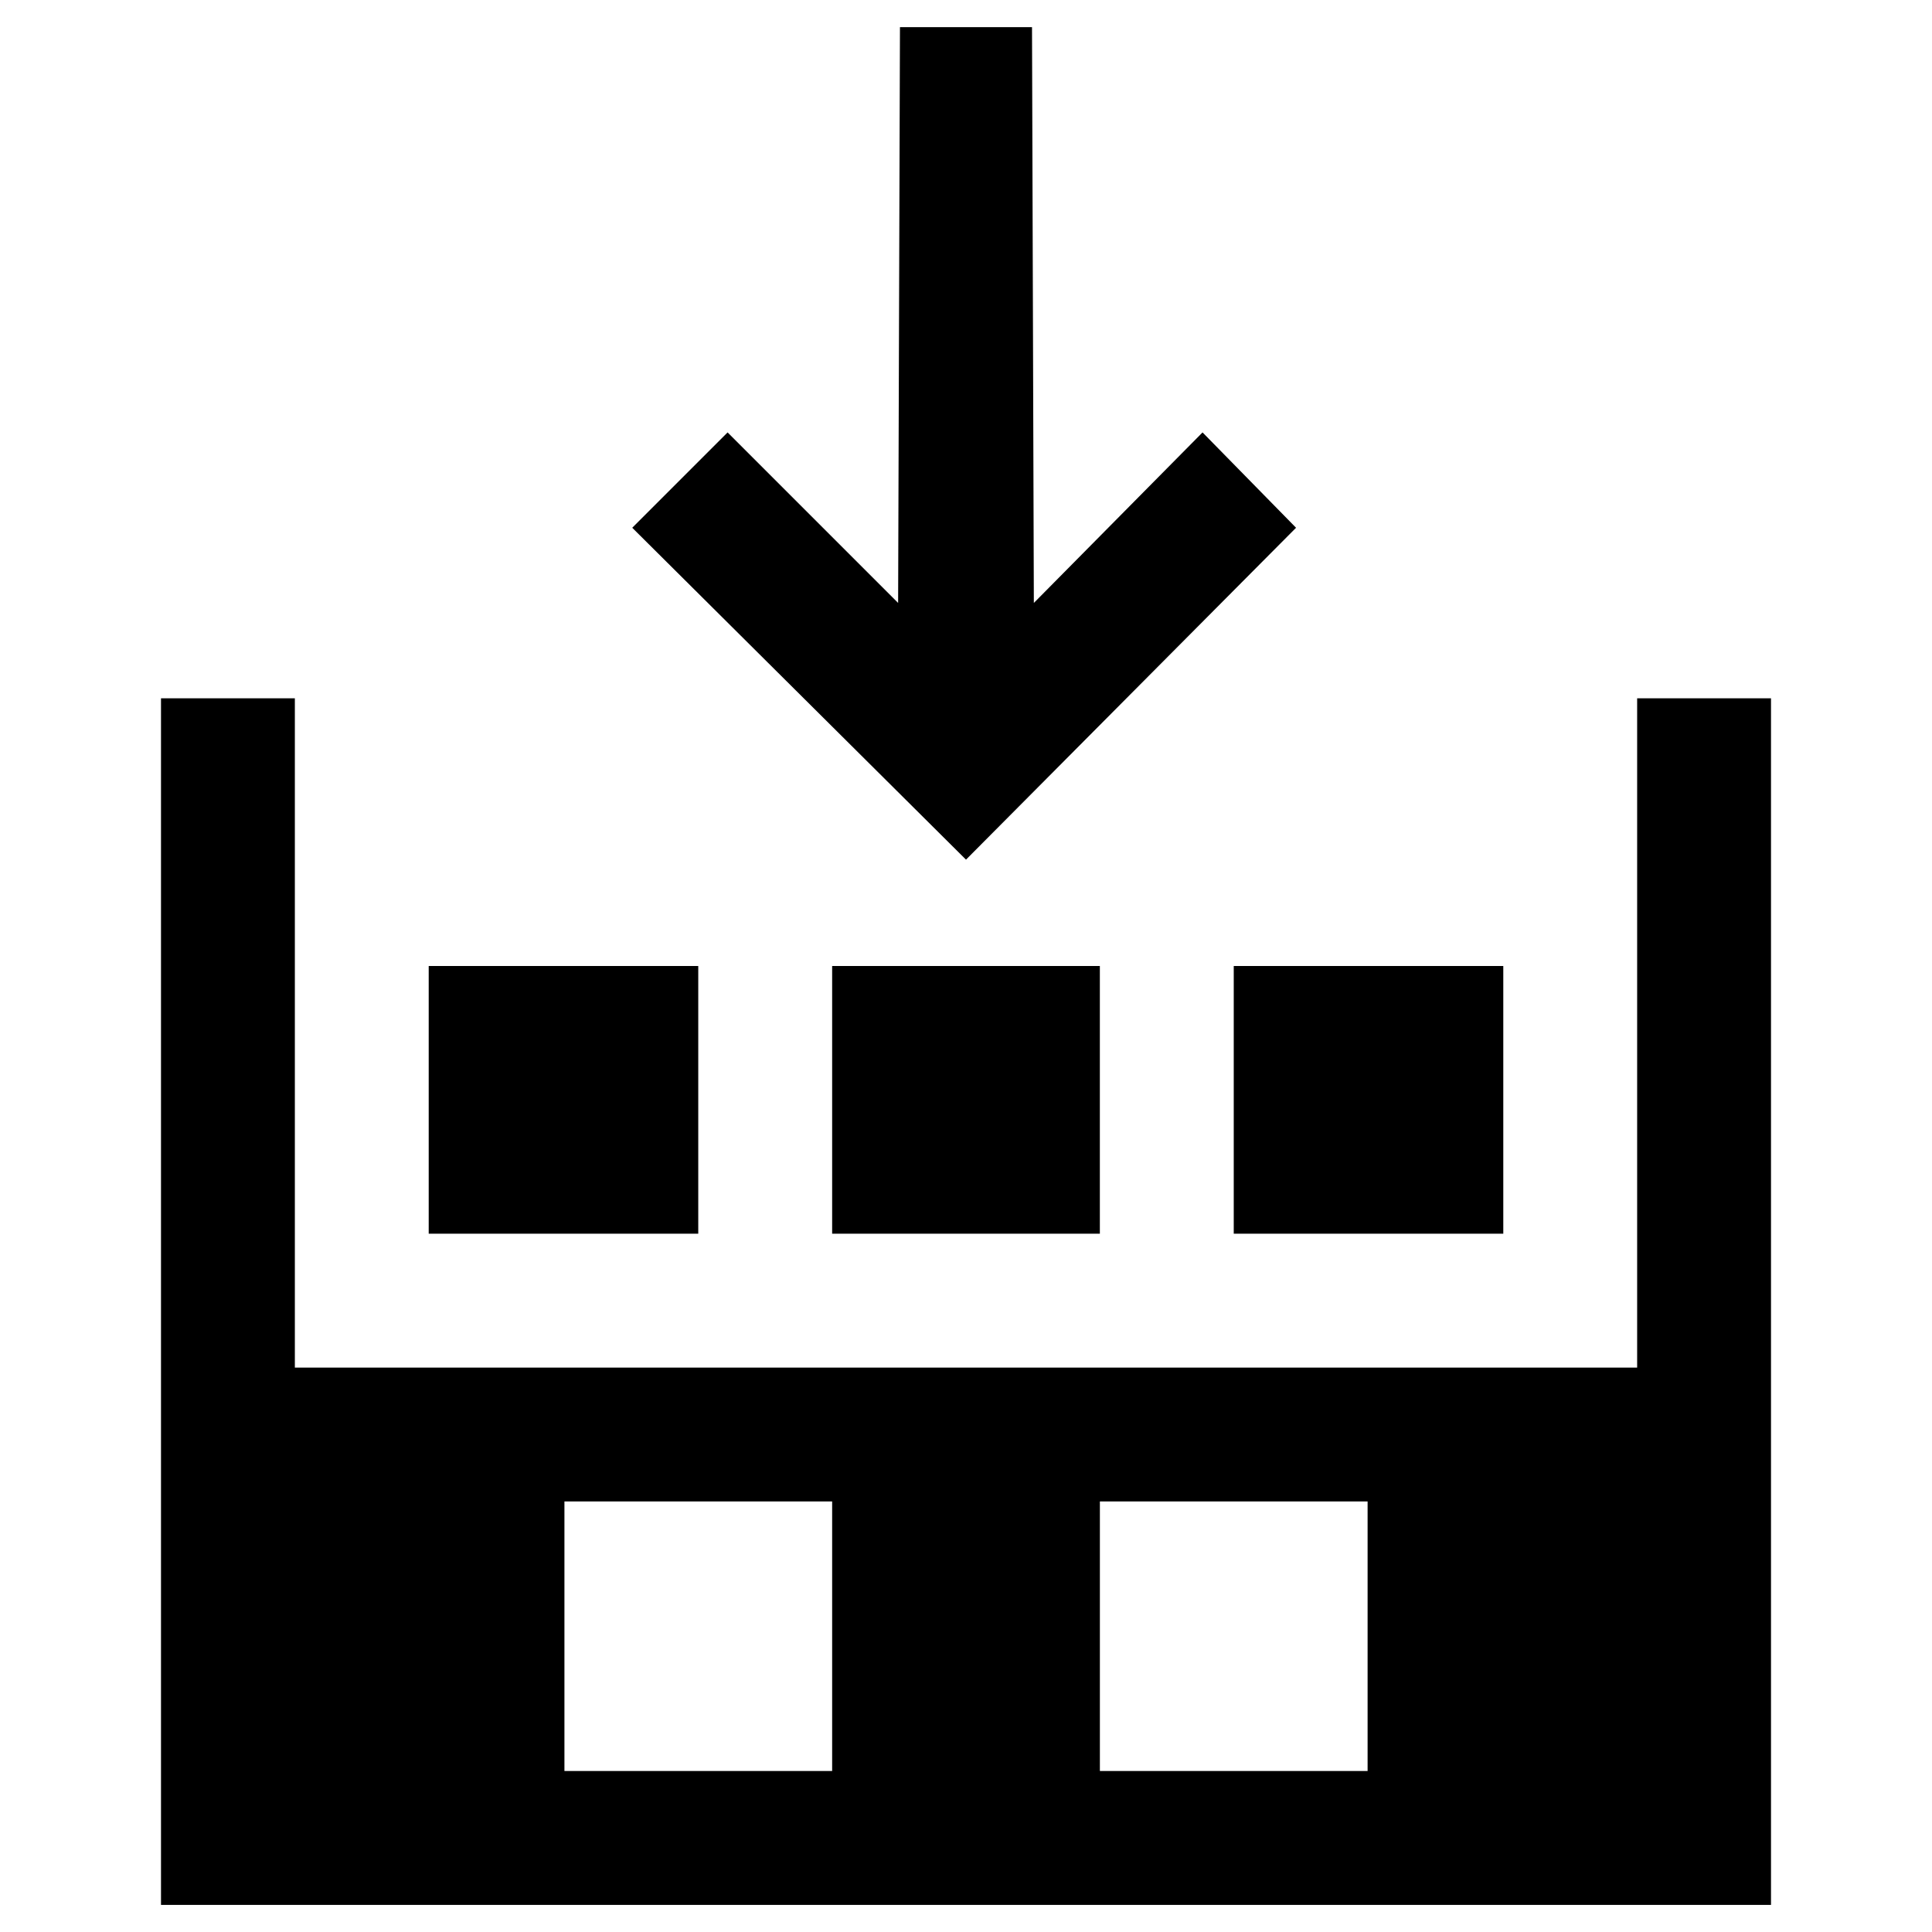
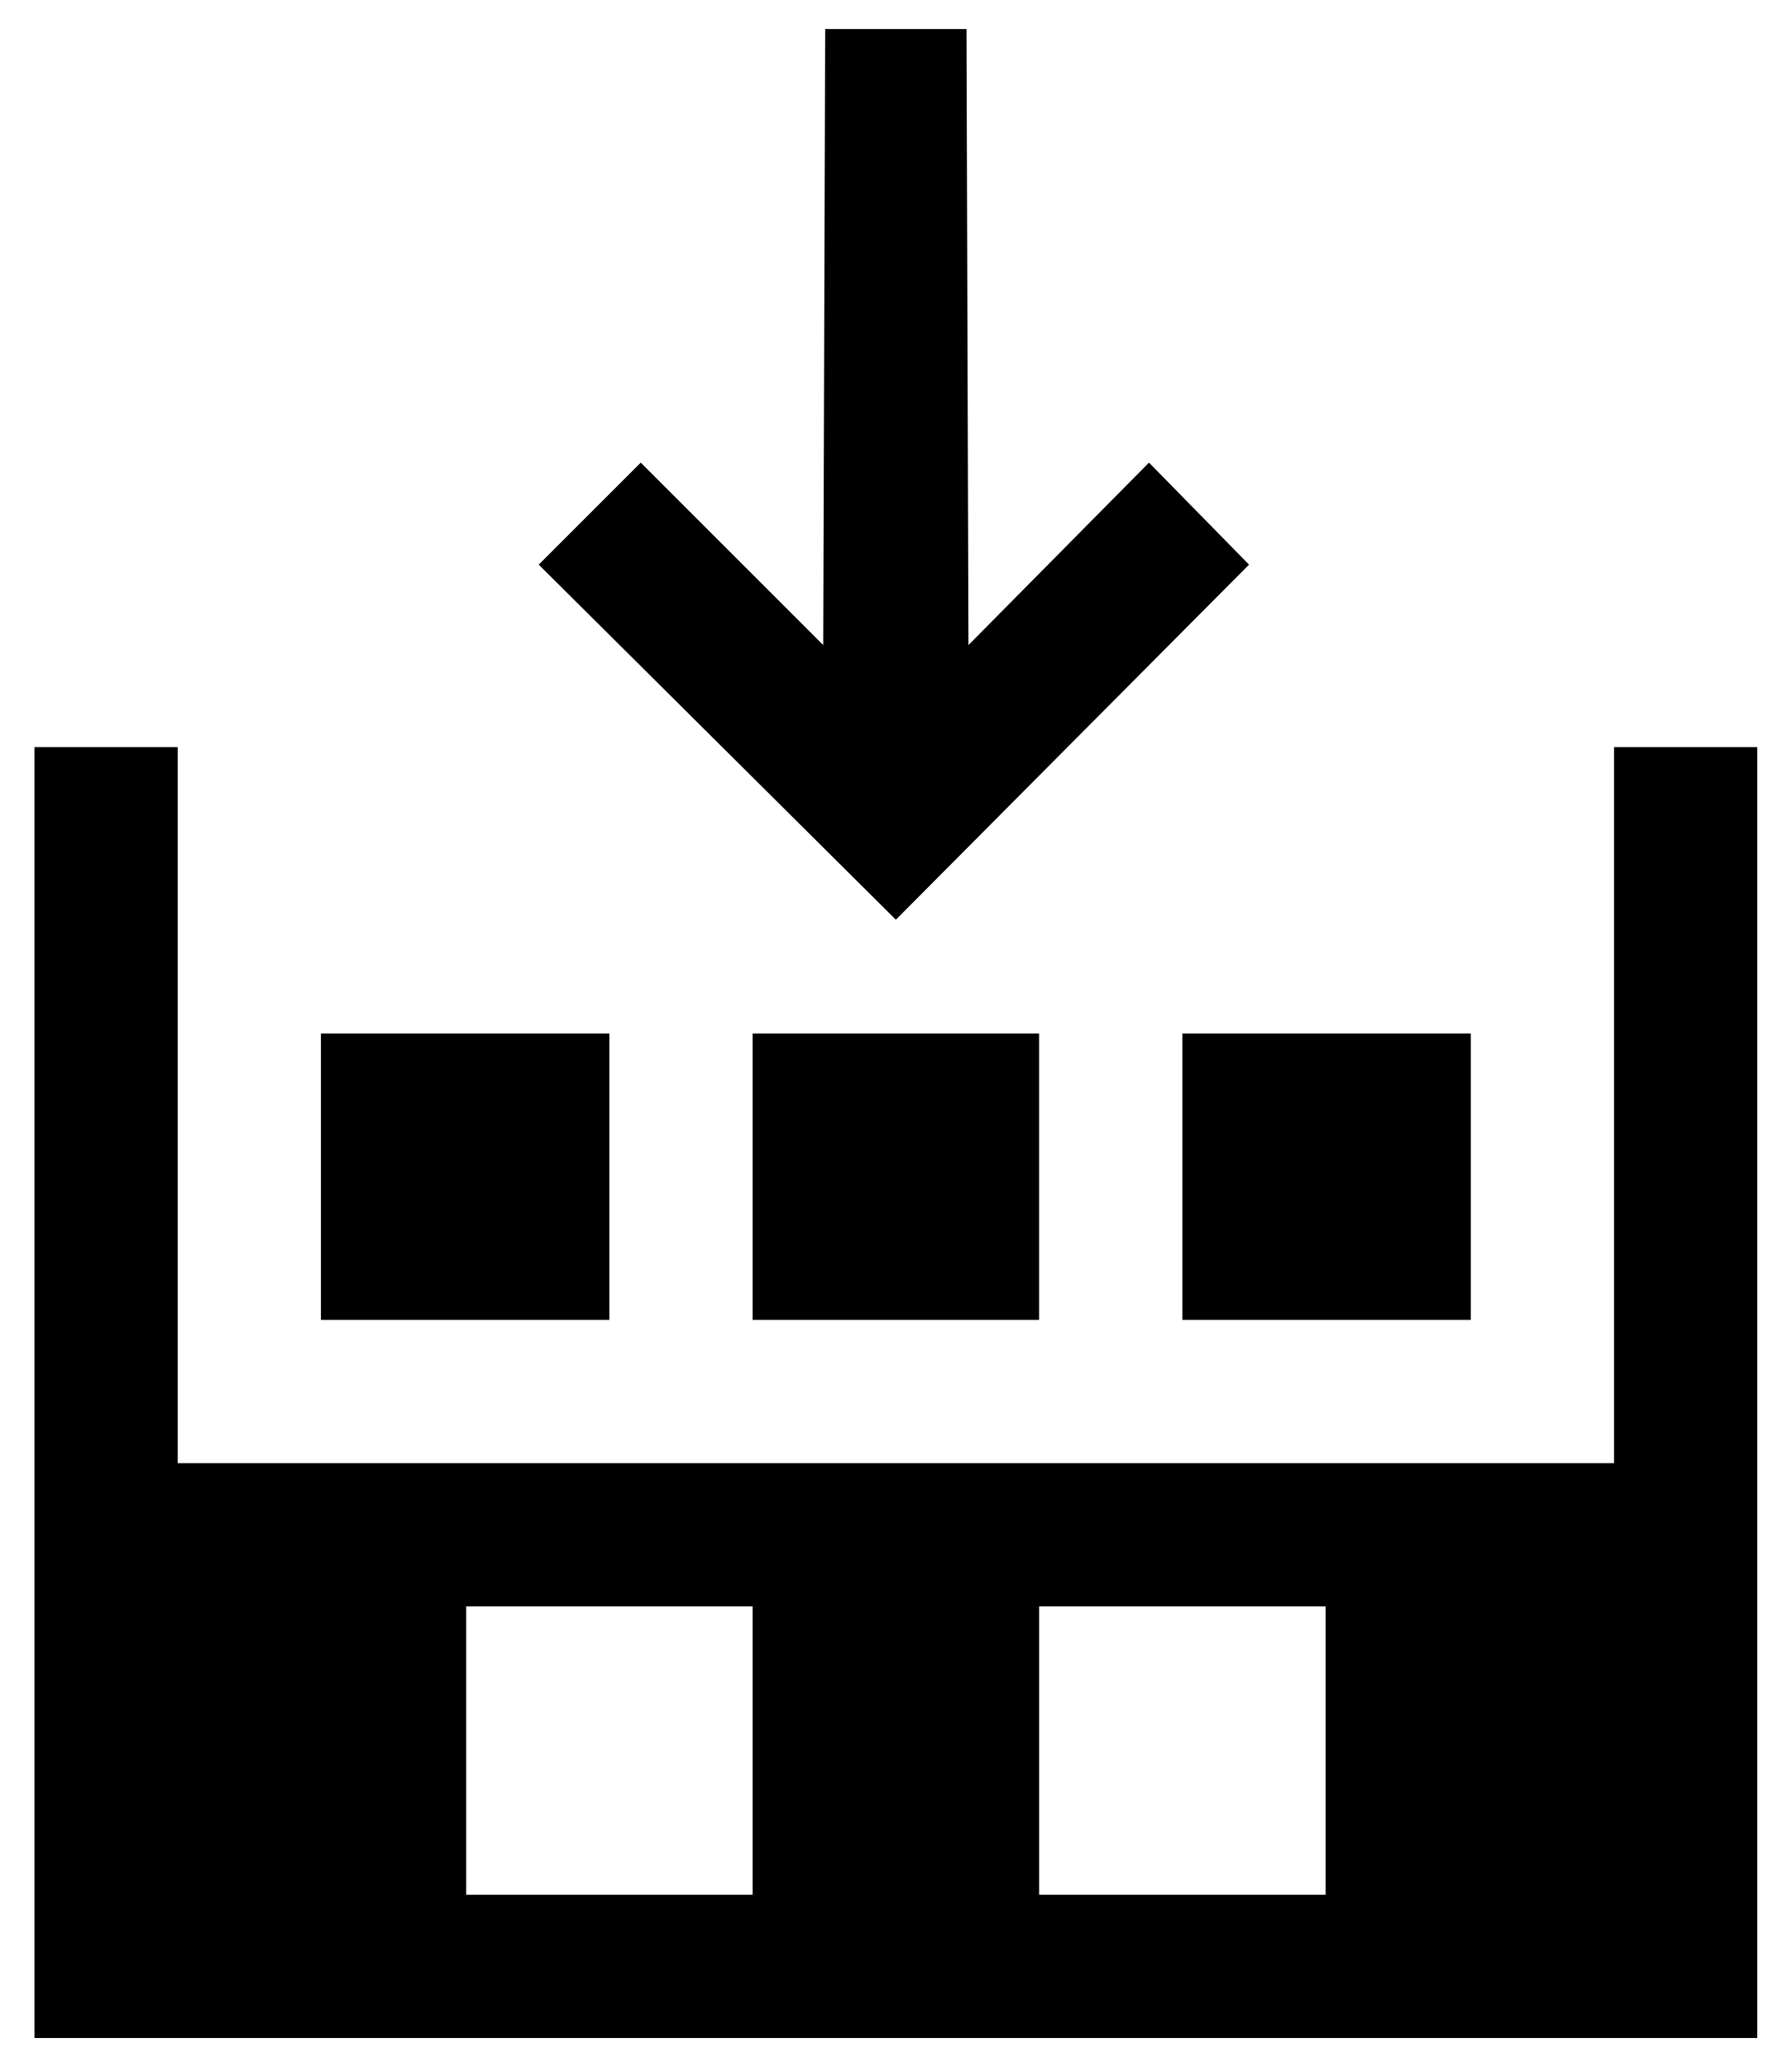
- <svg xmlns="http://www.w3.org/2000/svg" version="1.0" id="Layer_1" x="0px" y="0px" width="10px" height="10px" viewBox="0 0 52 60" enable-background="new 0 0 52 60" xml:space="preserve" class="svg-monochromatic">
+ <svg xmlns="http://www.w3.org/2000/svg" version="1.0" id="Layer_1" x="0px" y="0px" viewBox="0 0 52 60" enable-background="new 0 0 52 60" xml:space="preserve" class="svg-monochromatic">
  <g>
    <path d="M46.843,21.686H51v37.472H1V21.686h4.157v20.786h41.686V21.686z M17.686,38.314H9.314V30h8.371V38.314z M21.843,55v-8.371   h-8.314V55H21.843z M36.25,16.39l-2.904-2.961l-5.239,5.296L28.05,0.843h-4.101l-0.057,17.882l-5.296-5.296l-2.961,2.961L26,26.697   L36.25,16.39z M30.157,30h-8.314v8.314h8.314V30z M38.472,55v-8.371h-8.314V55H38.472z M42.686,38.314V30h-8.371v8.314H42.686z" />
  </g>
</svg>
